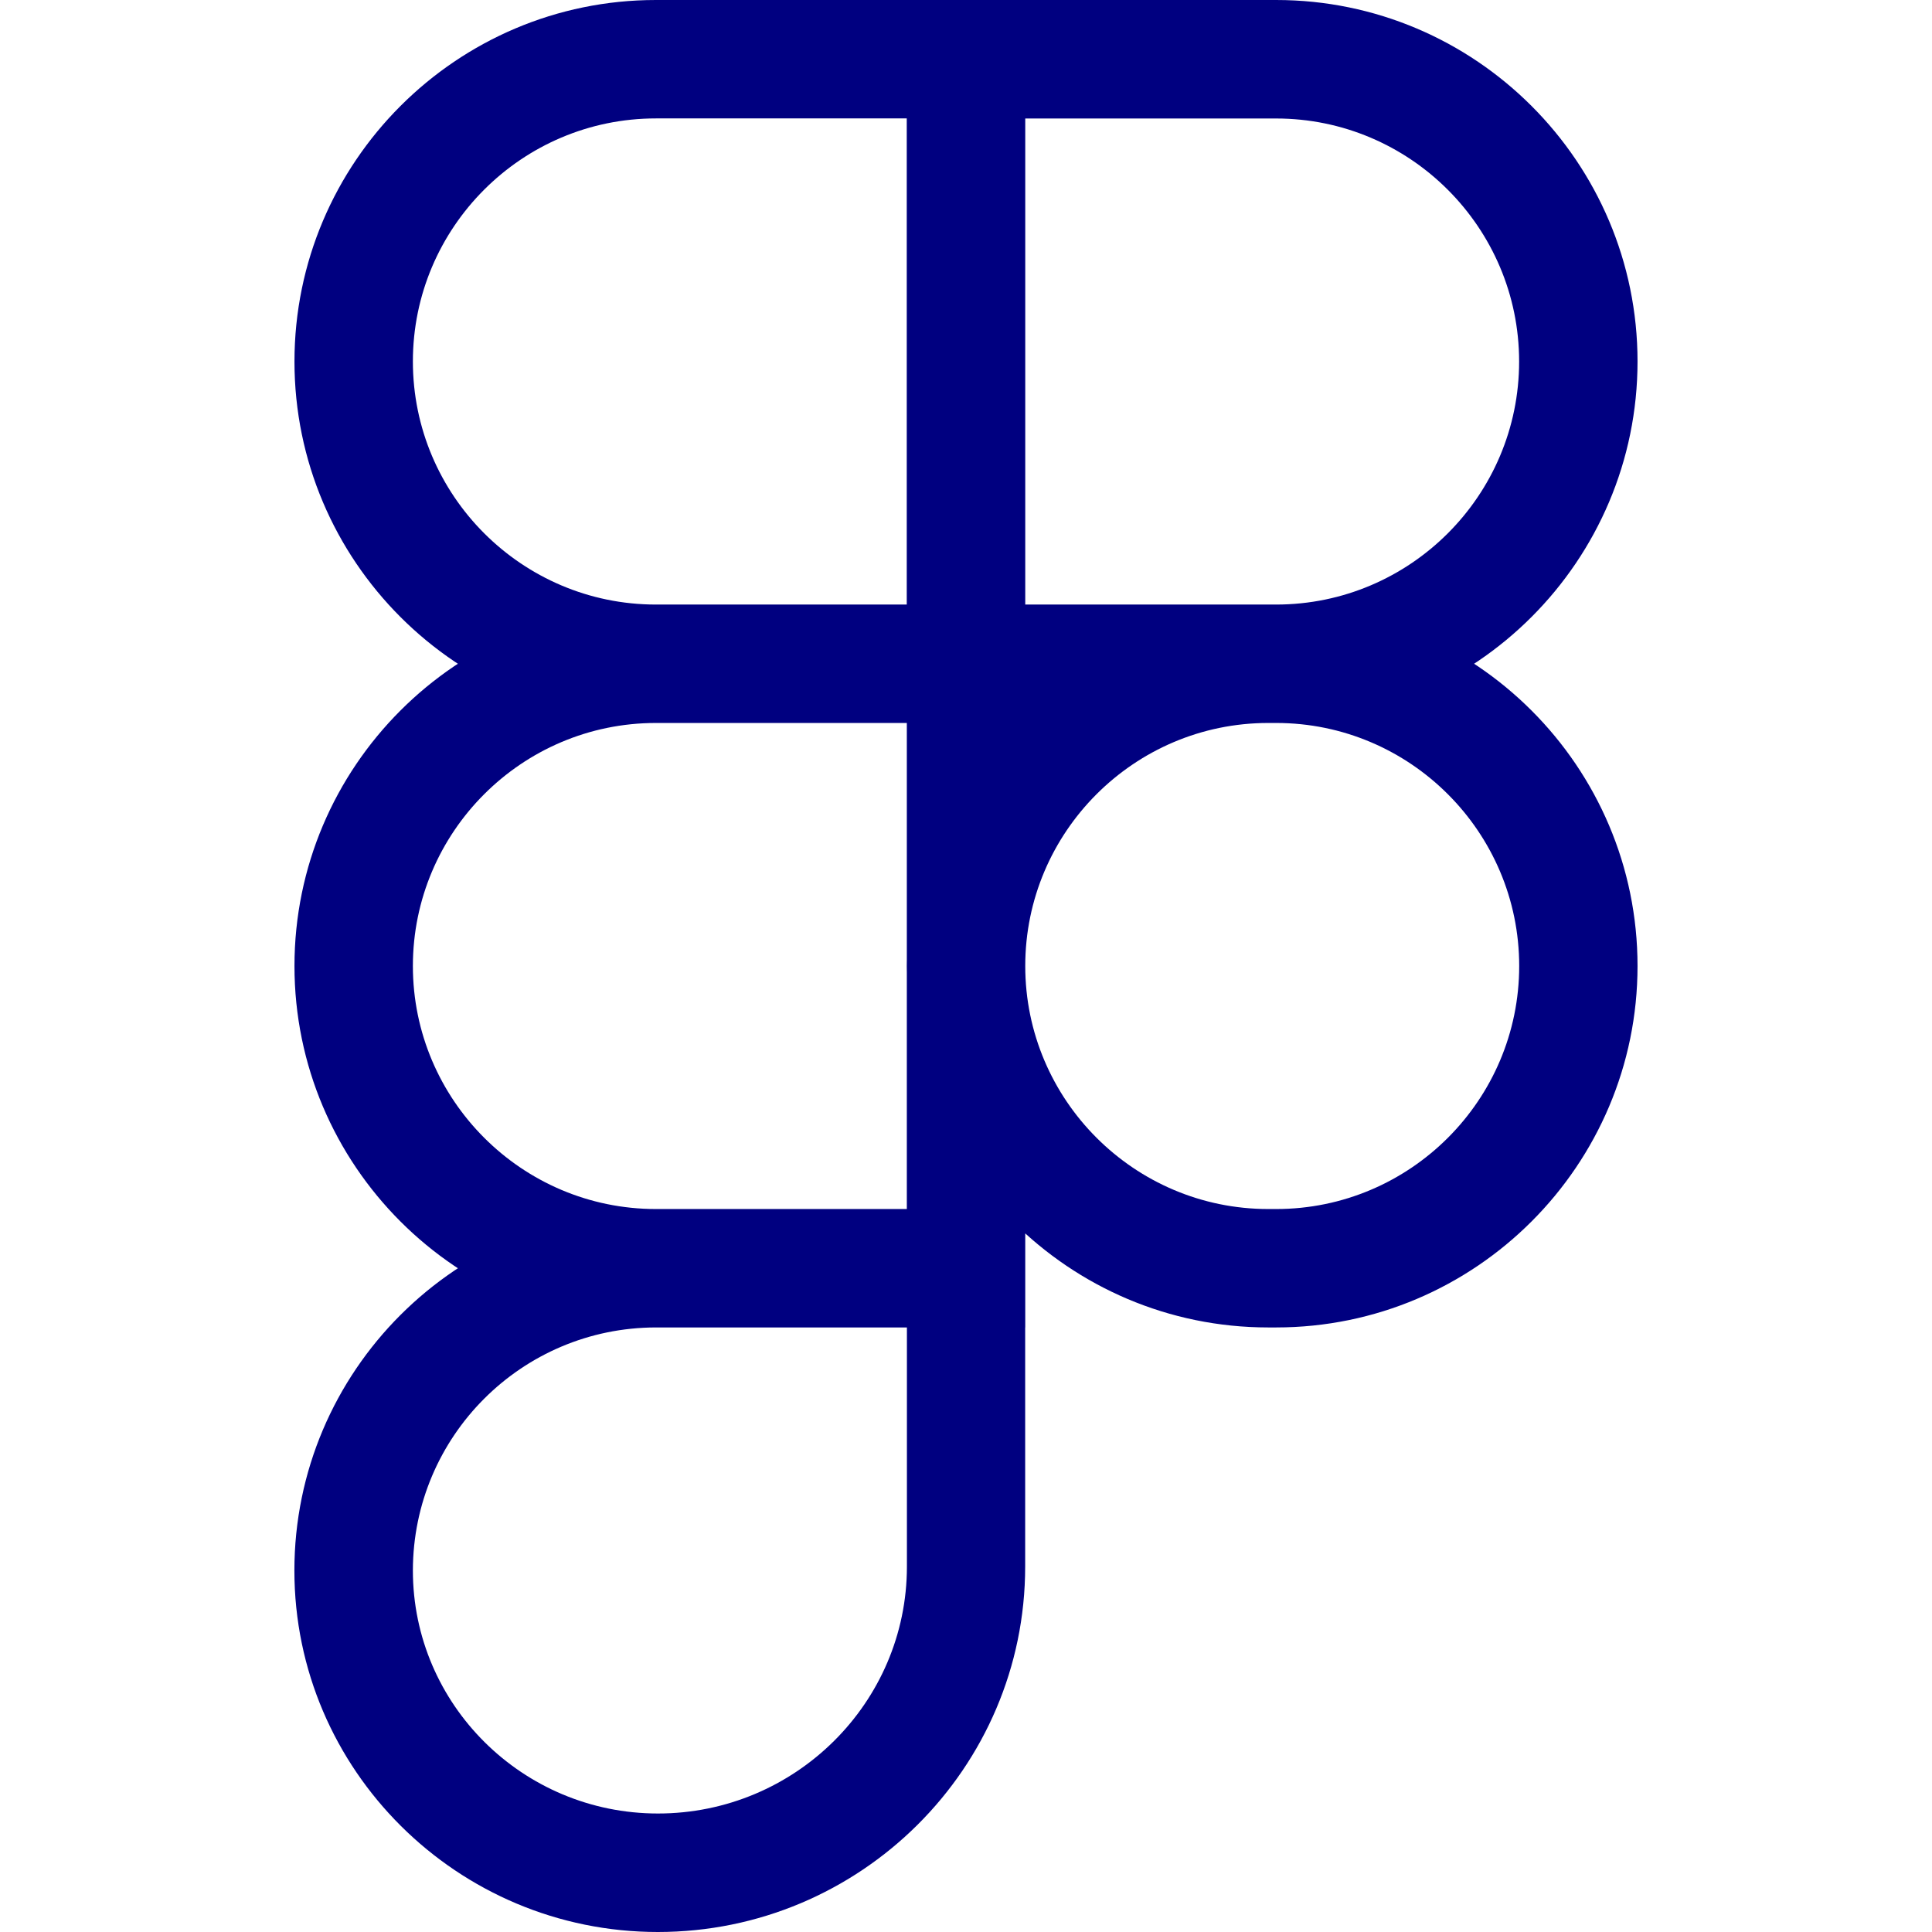
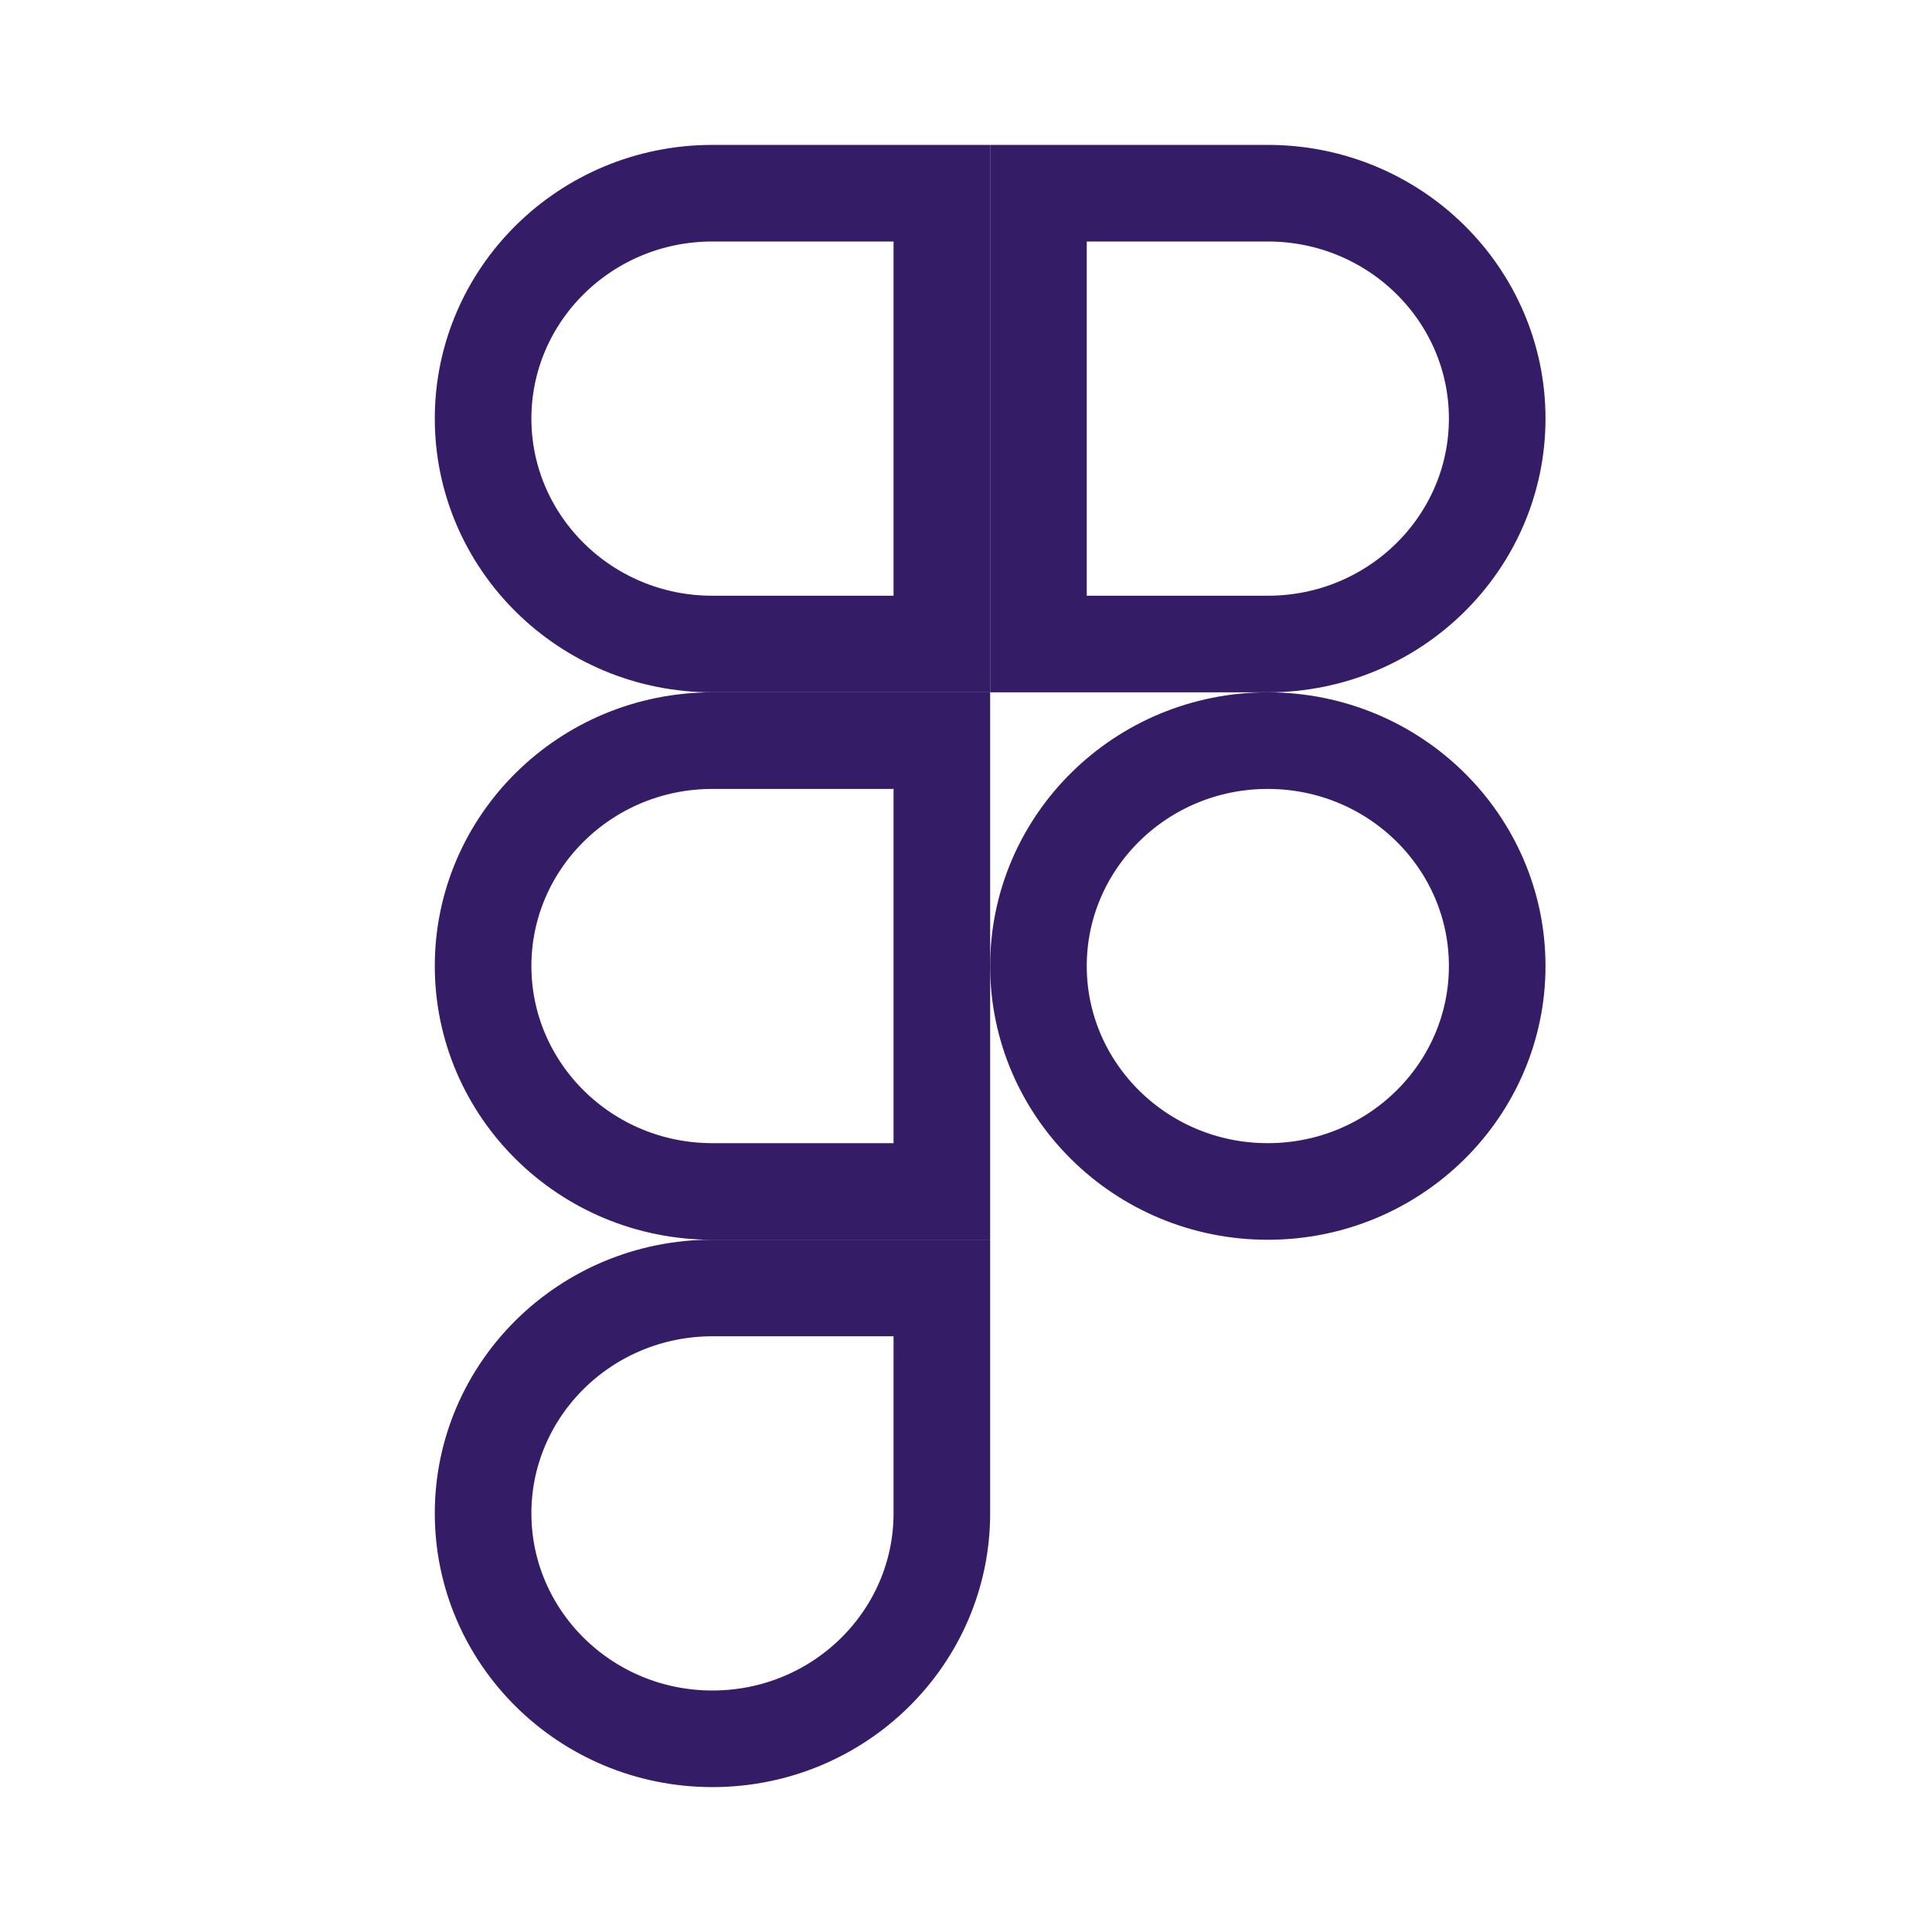
- <svg xmlns="http://www.w3.org/2000/svg" fill="#000080" role="img" viewBox="0 0 24 24">
-   <path d="M15.852 8.981h-4.588V0h4.588c2.476 0 4.49 2.014 4.49 4.49s-2.014 4.491-4.49 4.491zM12.735 7.51h3.117c1.665 0 3.019-1.355 3.019-3.019s-1.355-3.019-3.019-3.019h-3.117V7.51zm0 1.471H8.148c-2.476 0-4.49-2.014-4.49-4.49S5.672 0 8.148 0h4.588v8.981zm-4.587-7.51c-1.665 0-3.019 1.355-3.019 3.019s1.354 3.02 3.019 3.02h3.117V1.471H8.148zm4.587 15.019H8.148c-2.476 0-4.49-2.014-4.49-4.49s2.014-4.49 4.49-4.49h4.588v8.98zM8.148 8.981c-1.665 0-3.019 1.355-3.019 3.019s1.355 3.019 3.019 3.019h3.117V8.981H8.148zM8.172 24c-2.489 0-4.515-2.014-4.515-4.49s2.014-4.49 4.49-4.49h4.588v4.441c0 2.503-2.047 4.539-4.563 4.539zm-.024-7.51a3.023 3.023 0 0 0-3.019 3.019c0 1.665 1.365 3.019 3.044 3.019 1.705 0 3.093-1.376 3.093-3.068v-2.97H8.148zm7.704 0h-.098c-2.476 0-4.49-2.014-4.49-4.49s2.014-4.49 4.49-4.49h.098c2.476 0 4.49 2.014 4.49 4.49s-2.014 4.49-4.49 4.49zm-.097-7.509c-1.665 0-3.019 1.355-3.019 3.019s1.355 3.019 3.019 3.019h.098c1.665 0 3.019-1.355 3.019-3.019s-1.355-3.019-3.019-3.019h-.098z" />
+ <svg xmlns="http://www.w3.org/2000/svg" width="20" height="20" viewBox="0 0 20 20" fill="none">
+   <path d="M7.375 13.333H9.75V15.666C9.75 16.947 8.693 18 7.375 18C6.058 18 5.001 16.947 5.001 15.666C5.001 14.385 6.058 13.334 7.375 13.333Z" stroke="#341C67" />
+   <path d="M7.375 7.667H9.75V12.334H7.375C6.058 12.334 5.001 11.281 5.001 10C5.001 8.719 6.058 7.667 7.375 7.667Z" stroke="#341C67" />
+   <path d="M7.375 2H9.75V6.667H7.375C6.058 6.667 5.001 5.614 5.001 4.333C5.001 3.052 6.058 2 7.375 2Z" stroke="#341C67" />
+   <path d="M13.124 2C14.441 2 15.499 3.052 15.499 4.333C15.499 5.614 14.441 6.667 13.124 6.667H10.75V2H13.124Z" stroke="#341C67" />
+   <path d="M13.124 7.667C14.441 7.667 15.499 8.719 15.499 10C15.499 11.281 14.441 12.334 13.124 12.334C11.807 12.334 10.75 11.281 10.75 10C10.75 8.719 11.807 7.667 13.124 7.667Z" stroke="#341C67" />
</svg>
